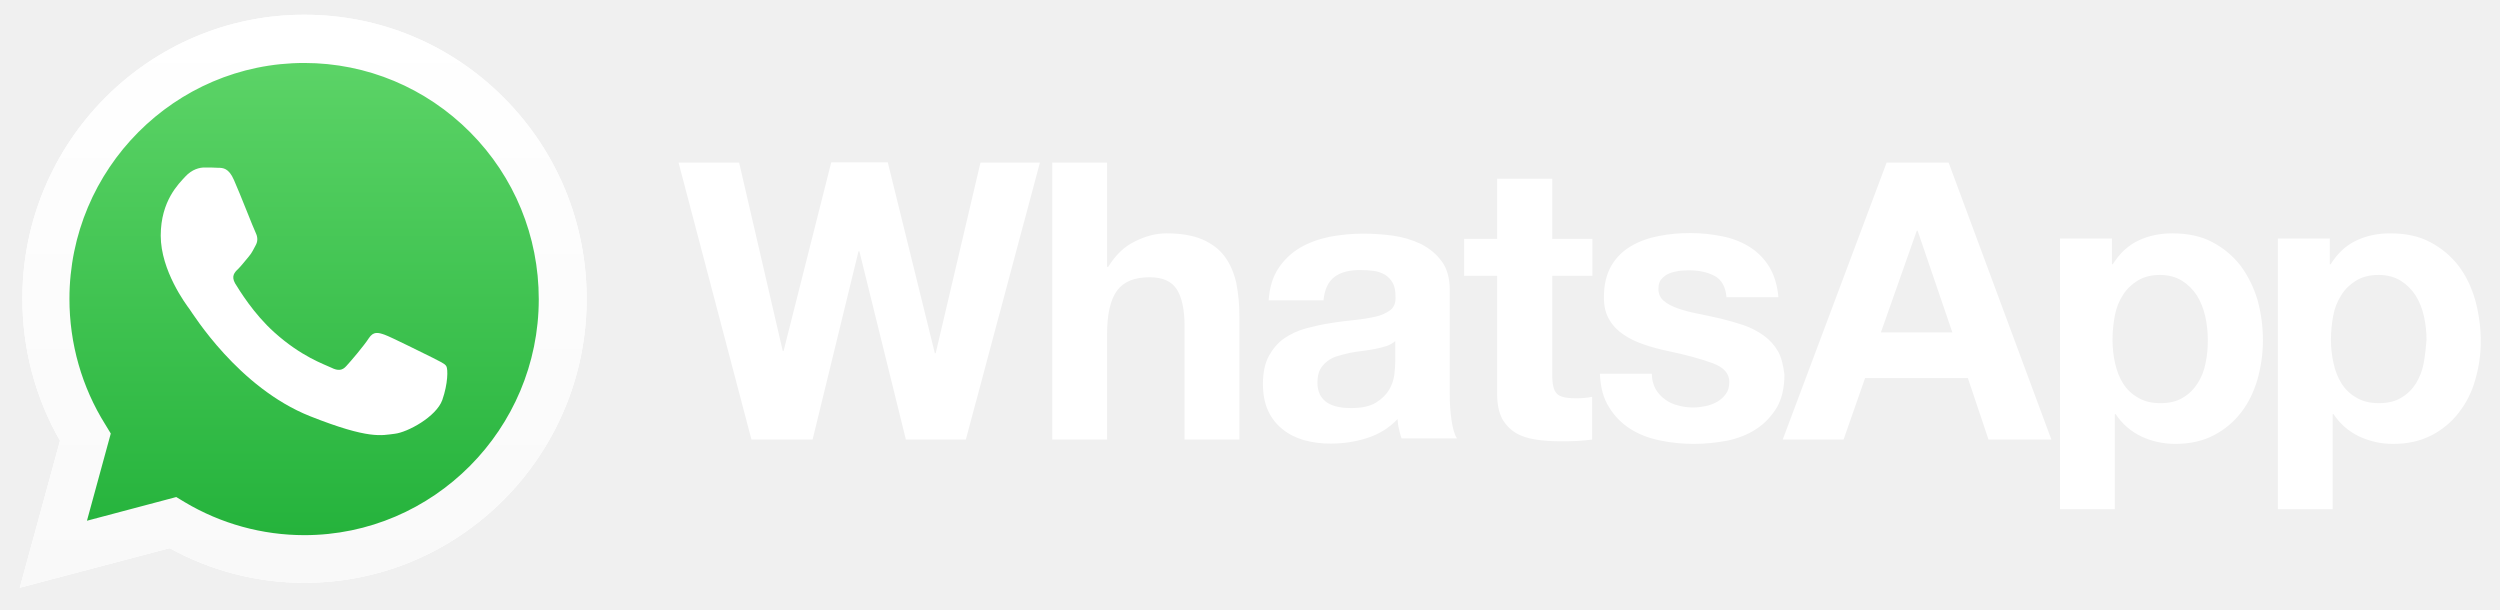
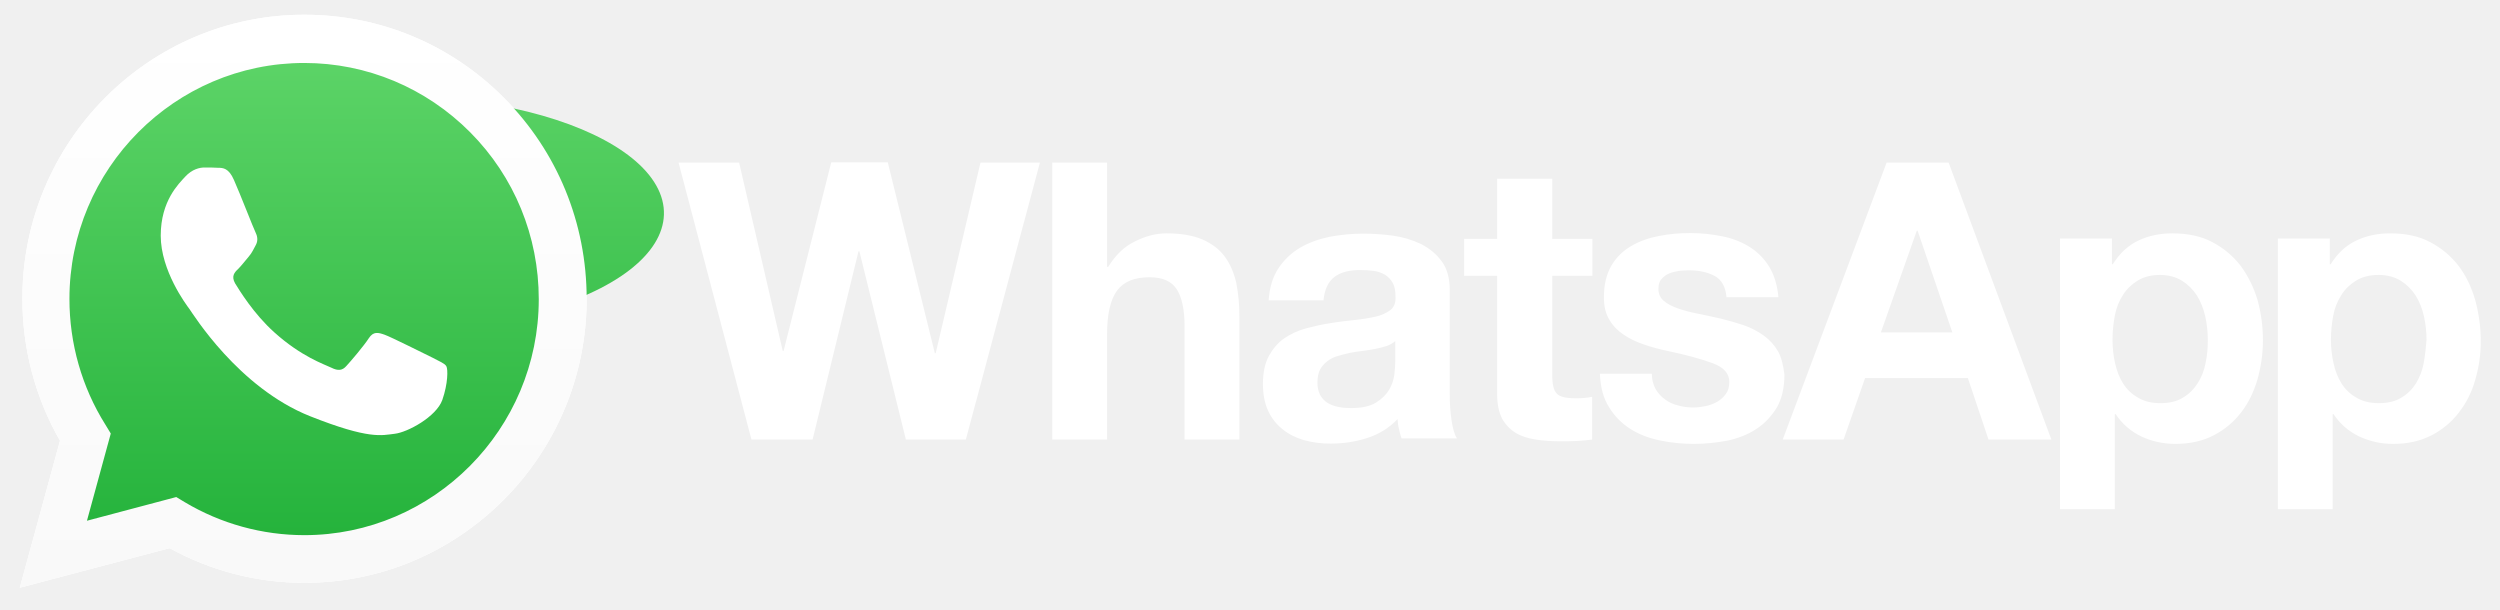
<svg xmlns="http://www.w3.org/2000/svg" xmlns:xlink="http://www.w3.org/1999/xlink" width="160" height="39" fill="none">
  <path fill="url(#pattern0_whatsapp_desktop_logo)" d="M42.25 9.427H160V34.01H42.25z" />
  <path d="M59.885 22.605h-.055l-3.013-12.217H53.2l-3.05 12.07h-.055l-2.792-12.052h-3.876l4.666 17.726h3.913l2.939-12.051H55l2.976 12.05h3.839l4.74-17.725H62.75l-2.866 12.2zm18.48-6.21c-.349-.462-.826-.813-1.414-1.072-.607-.259-1.378-.388-2.297-.388-.66 0-1.322.166-2.02.517-.698.333-1.25.887-1.709 1.627h-.073v-6.673h-3.509v17.726h3.509v-6.728c0-1.313.22-2.237.643-2.81.422-.573 1.12-.85 2.076-.85.845 0 1.414.259 1.745.776.33.518.496 1.313.496 2.366v7.246h3.508v-7.893a11.1 11.1 0 00-.202-2.162c-.165-.666-.404-1.22-.753-1.682zm14.42 8.872v-6.673c0-.776-.165-1.404-.514-1.867-.35-.48-.79-.831-1.323-1.109a6.192 6.192 0 00-1.8-.536 13.97 13.97 0 00-1.947-.129c-.698 0-1.415.074-2.113.203-.698.148-1.322.37-1.892.703a4.264 4.264 0 00-1.377 1.312c-.368.555-.57 1.239-.625 2.052h3.509c.073-.703.293-1.183.698-1.497.385-.296.937-.444 1.635-.444.312 0 .606.018.881.055.276.037.515.13.717.24.202.13.367.296.496.518.128.222.183.518.183.906.019.37-.091.647-.312.832a2.45 2.45 0 01-.937.425c-.385.092-.845.166-1.36.222-.513.055-1.028.11-1.56.203-.533.074-1.048.203-1.562.333a4.7 4.7 0 00-1.378.628c-.404.277-.734.666-.992 1.128-.257.48-.385 1.072-.385 1.793 0 .665.11 1.238.33 1.718.22.481.533.87.919 1.183.386.315.863.555 1.378.703a6.265 6.265 0 001.708.221c.79 0 1.561-.11 2.314-.35.754-.24 1.415-.63 1.966-1.22.018.221.037.425.092.628.037.203.092.407.165.61h3.546c-.166-.259-.276-.666-.35-1.183a10.87 10.87 0 01-.11-1.608zm-3.49-2.107c0 .203-.018.462-.055.794a2.48 2.48 0 01-.33.98c-.184.314-.46.592-.846.832-.385.24-.918.351-1.598.351-.275 0-.551-.018-.808-.074a2.103 2.103 0 01-.698-.259 1.438 1.438 0 01-.478-.517 1.75 1.75 0 01-.165-.795c0-.333.055-.61.165-.813.11-.222.276-.388.46-.536a1.86 1.86 0 01.66-.333c.258-.074.515-.148.772-.203.276-.056.551-.093.845-.13.276-.037.551-.074.809-.129.257-.055.495-.11.716-.185a1.6 1.6 0 00.551-.314v1.33zm10.03-11.719h-3.509v3.845h-2.112v2.366h2.112v7.56c0 .646.11 1.164.313 1.57a2.5 2.5 0 00.881.925c.368.221.79.35 1.286.425.478.074.992.11 1.543.11.349 0 .698 0 1.066-.018.367-.018.698-.055.992-.092v-2.736a4.325 4.325 0 01-.515.074c-.183.019-.367.019-.569.019-.588 0-.992-.093-1.176-.296-.202-.203-.294-.592-.294-1.183v-6.358h2.572v-2.366h-2.572V11.44h-.018zM113.8 22.494a3.243 3.243 0 00-.918-1.016 5.009 5.009 0 00-1.286-.666 17.601 17.601 0 00-1.488-.425c-.496-.11-.974-.222-1.451-.314a8.976 8.976 0 01-1.268-.333c-.367-.13-.661-.277-.9-.48a.966.966 0 01-.349-.777c0-.258.055-.48.202-.628a1.29 1.29 0 01.478-.351c.183-.074.404-.13.624-.167.239-.018.441-.037.643-.037.625 0 1.176.111 1.635.352.459.24.717.702.772 1.367h3.325c-.074-.794-.276-1.441-.607-1.977a3.927 3.927 0 00-1.267-1.257 5.202 5.202 0 00-1.745-.666 10.23 10.23 0 00-2.003-.203c-.698 0-1.359.056-2.02.185-.662.13-1.249.333-1.782.647a3.45 3.45 0 00-1.268 1.257c-.312.536-.477 1.201-.477 2.033 0 .554.11 1.035.349 1.423.22.388.533.703.918.961.386.26.809.462 1.305.629.477.166.973.296 1.488.406 1.249.26 2.222.536 2.92.795s1.047.666 1.047 1.183c0 .314-.073.573-.22.776-.147.204-.331.37-.551.5a2.554 2.554 0 01-.735.277 3.974 3.974 0 01-.771.092c-.35 0-.68-.037-.992-.13a2.206 2.206 0 01-.845-.387 2.125 2.125 0 01-.607-.666 2.03 2.03 0 01-.238-.98h-3.325c.036.87.22 1.572.587 2.145a4.253 4.253 0 001.36 1.386c.551.351 1.175.591 1.892.74a10.52 10.52 0 002.168.221c.716 0 1.432-.074 2.13-.203.698-.148 1.323-.388 1.856-.74.551-.35.973-.813 1.322-1.367.331-.573.496-1.276.496-2.126-.073-.573-.183-1.072-.404-1.479zm6.944-12.088l-6.65 17.726h3.895l1.377-3.937h6.577l1.322 3.937h4.023l-6.576-17.726h-3.968zm-.367 10.868l2.296-6.506h.055l2.223 6.506h-4.574zm23.035-4.25a5.529 5.529 0 00-1.8-1.516c-.716-.389-1.58-.573-2.59-.573-.79 0-1.507.147-2.168.462-.661.314-1.194.813-1.635 1.515h-.055v-1.645h-3.325v17.32h3.509v-6.082h.055a4.05 4.05 0 001.635 1.424c.661.314 1.396.48 2.186.48.937 0 1.763-.185 2.461-.554a5.187 5.187 0 001.746-1.46c.477-.61.808-1.313 1.047-2.108.22-.795.349-1.626.349-2.477a9.65 9.65 0 00-.349-2.624 7.203 7.203 0 00-1.066-2.163zm-2.259 6.228a3.536 3.536 0 01-.515 1.294c-.238.37-.551.684-.937.906-.385.24-.863.35-1.432.35-.551 0-1.029-.11-1.433-.35a2.648 2.648 0 01-.955-.906c-.239-.37-.405-.813-.515-1.294a6.98 6.98 0 01-.165-1.515c0-.536.055-1.036.147-1.535.092-.499.275-.942.514-1.312.239-.388.551-.684.937-.924s.863-.37 1.433-.37c.551 0 1.029.13 1.414.37.386.24.698.554.956.942.238.389.422.832.532 1.331.111.5.166.998.166 1.516 0 .499-.037.998-.147 1.497zm17.267-4.03c-.239-.831-.588-1.57-1.065-2.199a5.539 5.539 0 00-1.8-1.515c-.717-.389-1.58-.573-2.591-.573-.79 0-1.506.147-2.167.462-.662.314-1.194.813-1.635 1.515h-.055v-1.645h-3.325v17.32h3.508v-6.082h.056a4.047 4.047 0 001.634 1.424 5.06 5.06 0 002.186.48c.937 0 1.746-.185 2.462-.554a5.174 5.174 0 001.745-1.46 5.947 5.947 0 001.047-2.108 8.578 8.578 0 00.349-2.477c0-.887-.128-1.755-.349-2.587zm-3.306 4.03a3.885 3.885 0 01-.496 1.294c-.239.37-.551.684-.937.906-.386.24-.864.35-1.433.35-.551 0-1.029-.11-1.433-.35a2.656 2.656 0 01-.955-.906c-.239-.37-.404-.813-.514-1.294a6.92 6.92 0 01-.166-1.515c0-.536.055-1.036.147-1.535a3.63 3.63 0 01.515-1.312c.238-.388.551-.684.936-.924.386-.24.864-.37 1.452-.37.551 0 1.028.13 1.414.37.386.24.698.554.955.942.239.389.423.832.533 1.331.11.5.165.998.165 1.516-.036.499-.092.998-.183 1.497z" fill="#fff" />
  <path fill="url(#pattern1_whatsapp_desktop_logo)" d="M0 0h38.76v39H0z" />
  <path d="M1.267 37.614l2.572-9.408a18.217 18.217 0 01-2.406-9.076C1.414 9.094 9.515.943 19.472.943c4.831 0 9.368 1.885 12.785 5.323 3.417 3.438 5.29 8.003 5.29 12.864 0 10.018-8.1 18.17-18.057 18.17a17.82 17.82 0 01-8.633-2.218l-9.59 2.532zM11.28 31.81l.551.333a14.955 14.955 0 007.642 2.107c8.266 0 15.008-6.784 15.008-15.101 0-4.03-1.561-7.837-4.39-10.684C27.26 5.62 23.476 4.03 19.471 4.03c-8.285 0-15.027 6.784-15.027 15.101 0 2.847.79 5.638 2.297 8.04l.349.574-1.525 5.582 5.713-1.516z" fill="#fff" />
-   <path d="M1.892 36.985l2.48-9.093a17.608 17.608 0 01-2.333-8.762c0-9.666 7.826-17.54 17.433-17.54 4.666 0 9.038 1.83 12.344 5.138a17.506 17.506 0 015.107 12.402c0 9.667-7.825 17.541-17.433 17.541-2.92 0-5.786-.74-8.34-2.144l-9.258 2.458z" fill="url(#paint0_linear_whatsapp_desktop_logo)" />
+   <path d="M1.892 36.985l2.48-9.093a17.608 17.608 0 01-2.333-8.762c0-9.666 7.826-17.54 17.433-17.54 4.666 0 9.038 1.83 12.344 5.138a17.506 7.506 0 015.107 12.402c0 9.667-7.825 17.541-17.433 17.541-2.92 0-5.786-.74-8.34-2.144l-9.258 2.458z" fill="url(#paint0_linear_whatsapp_desktop_logo)" />
  <path fill="url(#pattern2_whatsapp_desktop_logo)" d="M0 0h38.76v39H0z" />
  <path d="M1.267 37.614l2.572-9.408a18.217 18.217 0 01-2.406-9.076C1.414 9.094 9.515.943 19.472.943c4.831 0 9.368 1.885 12.785 5.323 3.417 3.438 5.29 8.003 5.29 12.864 0 10.018-8.1 18.17-18.057 18.17a17.82 17.82 0 01-8.633-2.218l-9.59 2.532zM11.28 31.81l.551.333a14.955 14.955 0 007.642 2.107c8.266 0 15.008-6.784 15.008-15.101 0-4.03-1.561-7.837-4.39-10.684C27.26 5.62 23.476 4.03 19.471 4.03c-8.285 0-15.027 6.784-15.027 15.101 0 2.847.79 5.638 2.297 8.04l.349.574-1.525 5.582 5.713-1.516z" fill="url(#paint1_linear_whatsapp_desktop_logo)" />
  <path fill="url(#pattern3_whatsapp_desktop_logo)" d="M8.634 9.242H30.31v20.517H8.634z" />
  <path fill-rule="evenodd" clip-rule="evenodd" d="M14.971 11.515c-.33-.758-.698-.776-1.01-.776-.276-.019-.57-.019-.882-.019-.294 0-.79.111-1.212.573-.423.462-1.58 1.553-1.58 3.79 0 2.236 1.617 4.399 1.837 4.694.22.296 3.123 5.028 7.715 6.858 3.821 1.515 4.593 1.22 5.42 1.127.826-.092 2.663-1.09 3.049-2.163.367-1.053.367-1.977.257-2.162-.11-.185-.423-.296-.864-.536-.459-.222-2.663-1.33-3.086-1.479-.422-.148-.716-.222-1.01.222-.294.462-1.157 1.479-1.433 1.774-.257.296-.532.333-.973.111-.46-.221-1.91-.702-3.638-2.255-1.34-1.201-2.24-2.698-2.516-3.142-.257-.462-.037-.702.202-.924.202-.203.46-.536.68-.795.22-.259.293-.462.459-.758.147-.295.073-.573-.037-.794-.11-.204-.974-2.44-1.378-3.346z" fill="#fff" />
  <defs>
    <pattern id="pattern0_whatsapp_desktop_logo" patternContentUnits="objectBoundingBox" width="1" height="1">
      <use xlink:href="#image0" />
    </pattern>
    <pattern id="pattern1_whatsapp_desktop_logo" patternContentUnits="objectBoundingBox" width="1" height="1">
      <use xlink:href="#image1" />
    </pattern>
    <pattern id="pattern2_whatsapp_desktop_logo" patternContentUnits="objectBoundingBox" width="1" height="1">
      <use xlink:href="#image1" />
    </pattern>
    <pattern id="pattern3_whatsapp_desktop_logo" patternContentUnits="objectBoundingBox" width="1" height="1">
      <use xlink:href="#image2" />
    </pattern>
    <linearGradient id="paint0_linear_whatsapp_desktop_logo" x1="19.404" y1="36.983" x2="19.404" y2="1.583" gradientUnits="userSpaceOnUse">
      <stop stop-color="#20B038" />
      <stop offset="1" stop-color="#60D66A" />
    </linearGradient>
    <linearGradient id="paint1_linear_whatsapp_desktop_logo" x1="19.404" y1="37.618" x2="19.404" y2=".948" gradientUnits="userSpaceOnUse">
      <stop stop-color="#F9F9F9" />
      <stop offset="1" stop-color="#fff" />
    </linearGradient>
  </defs>
</svg>
